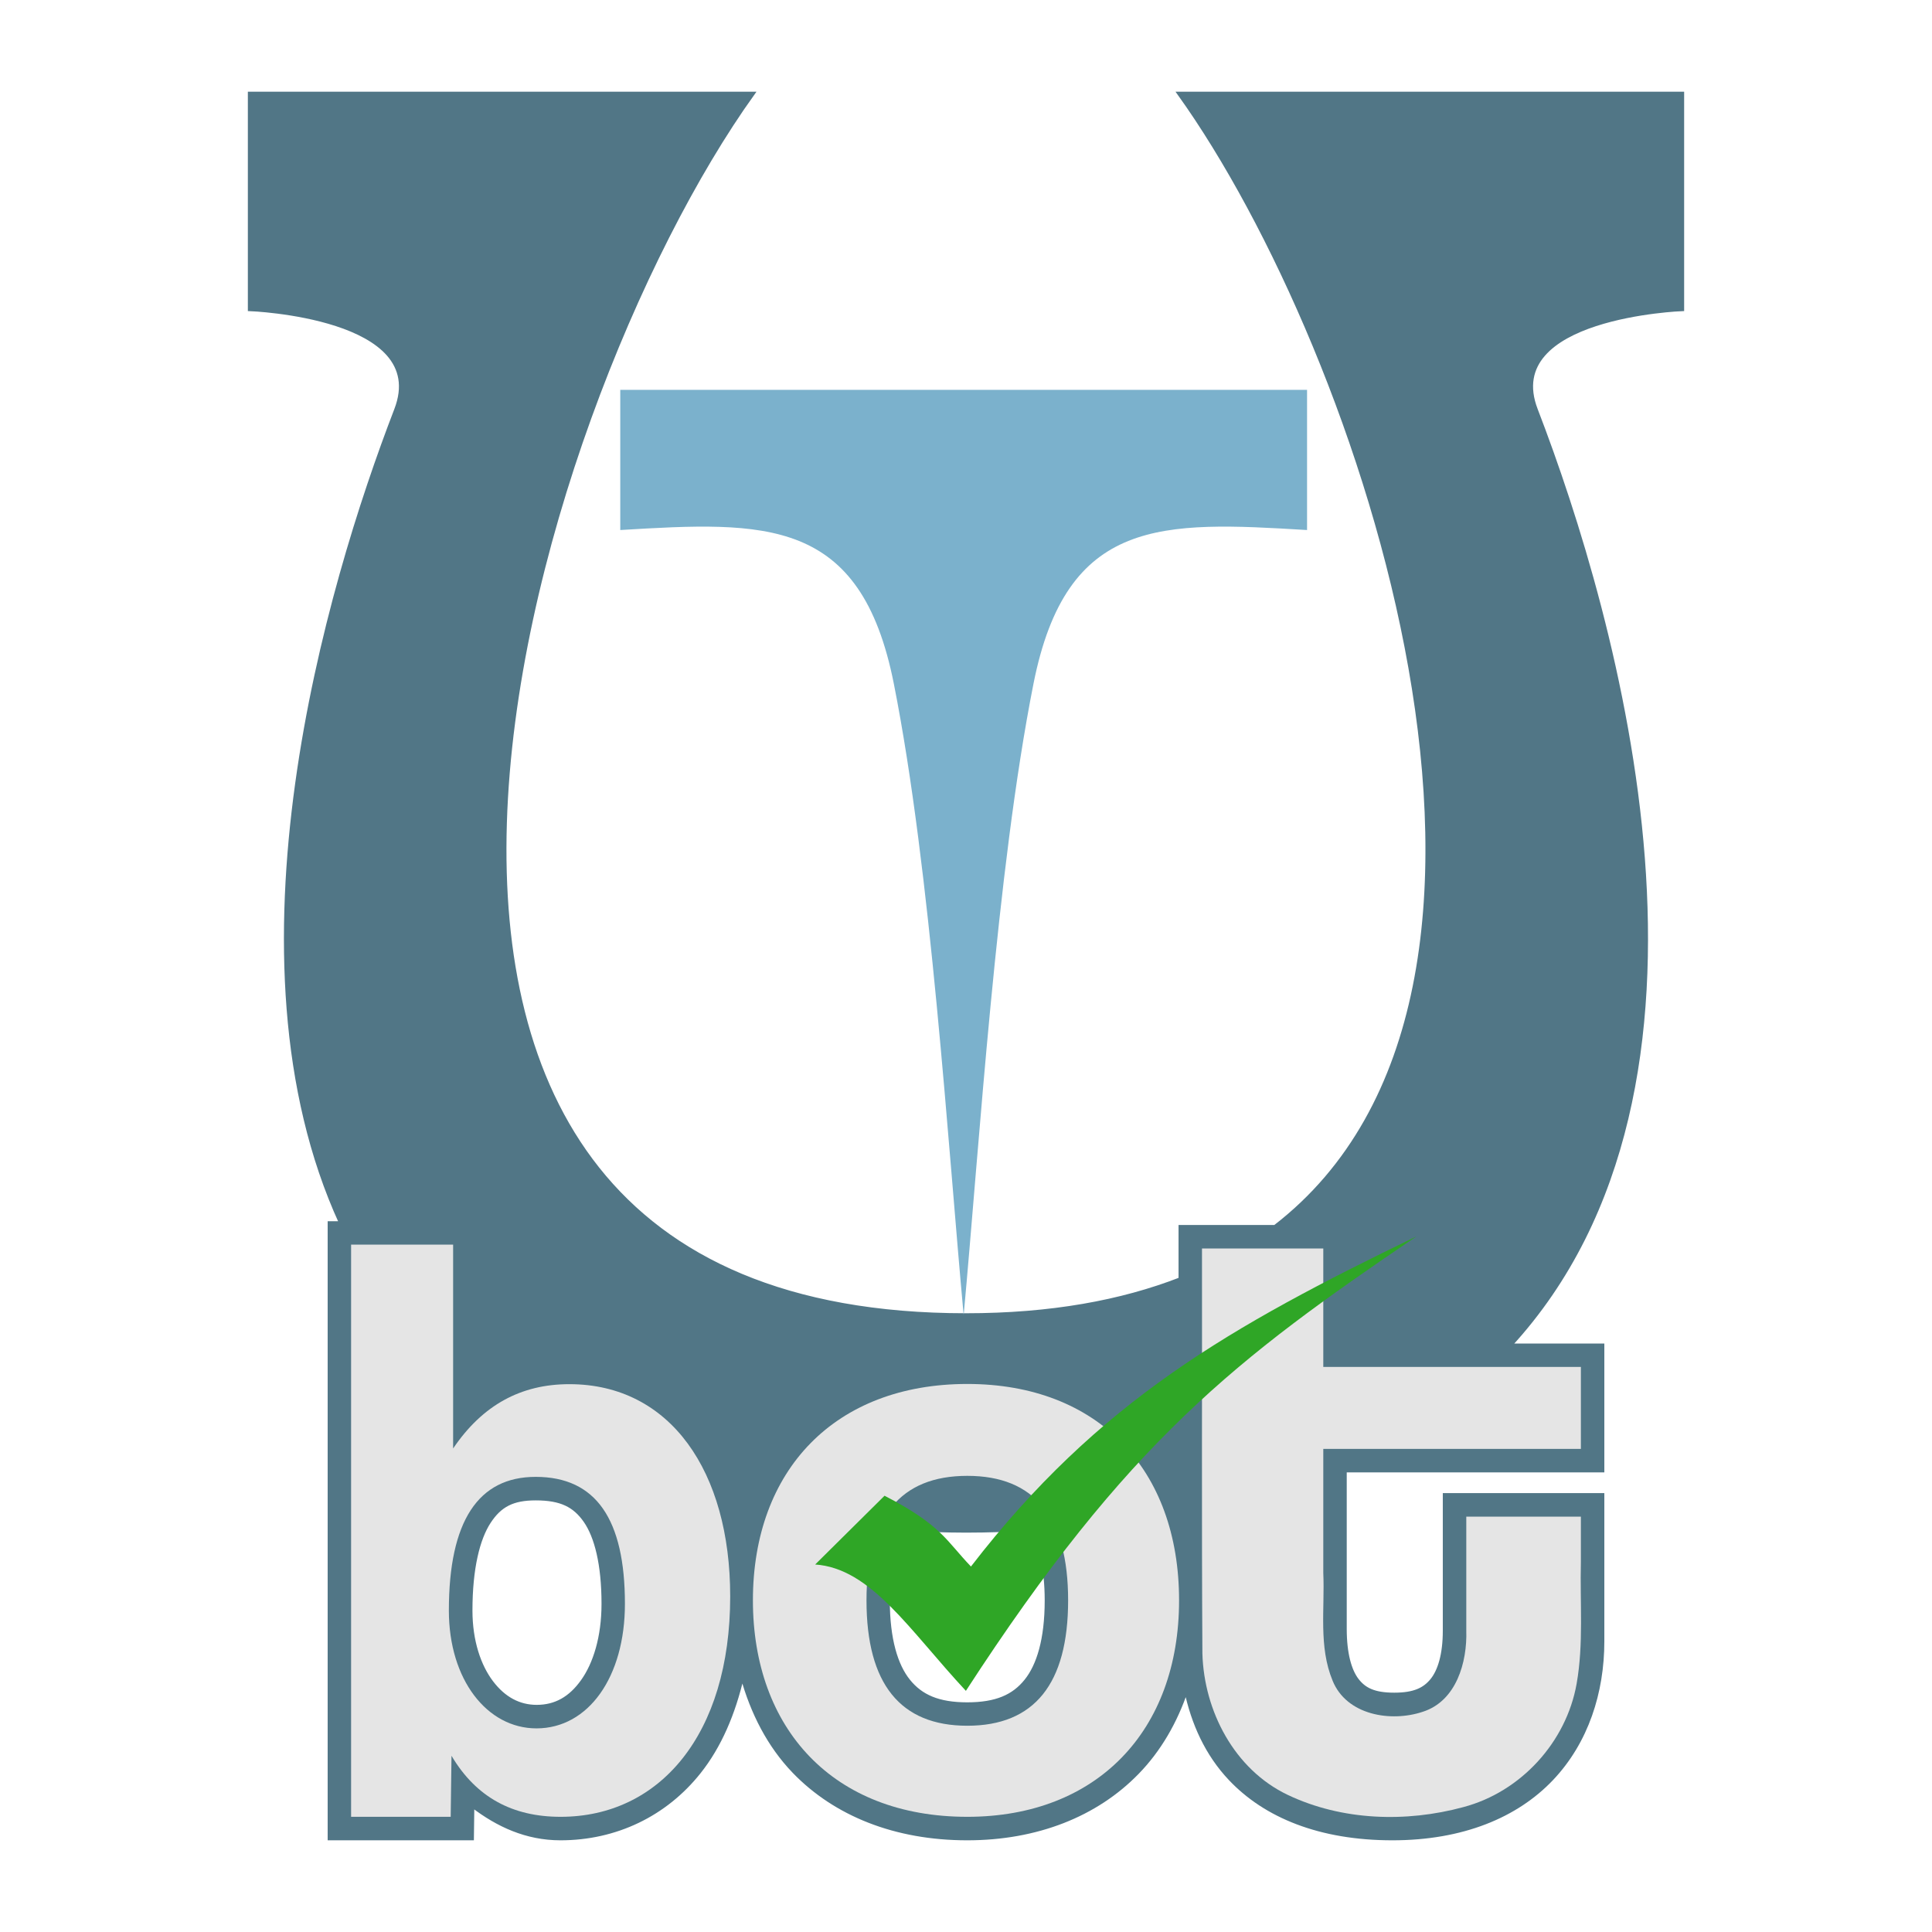
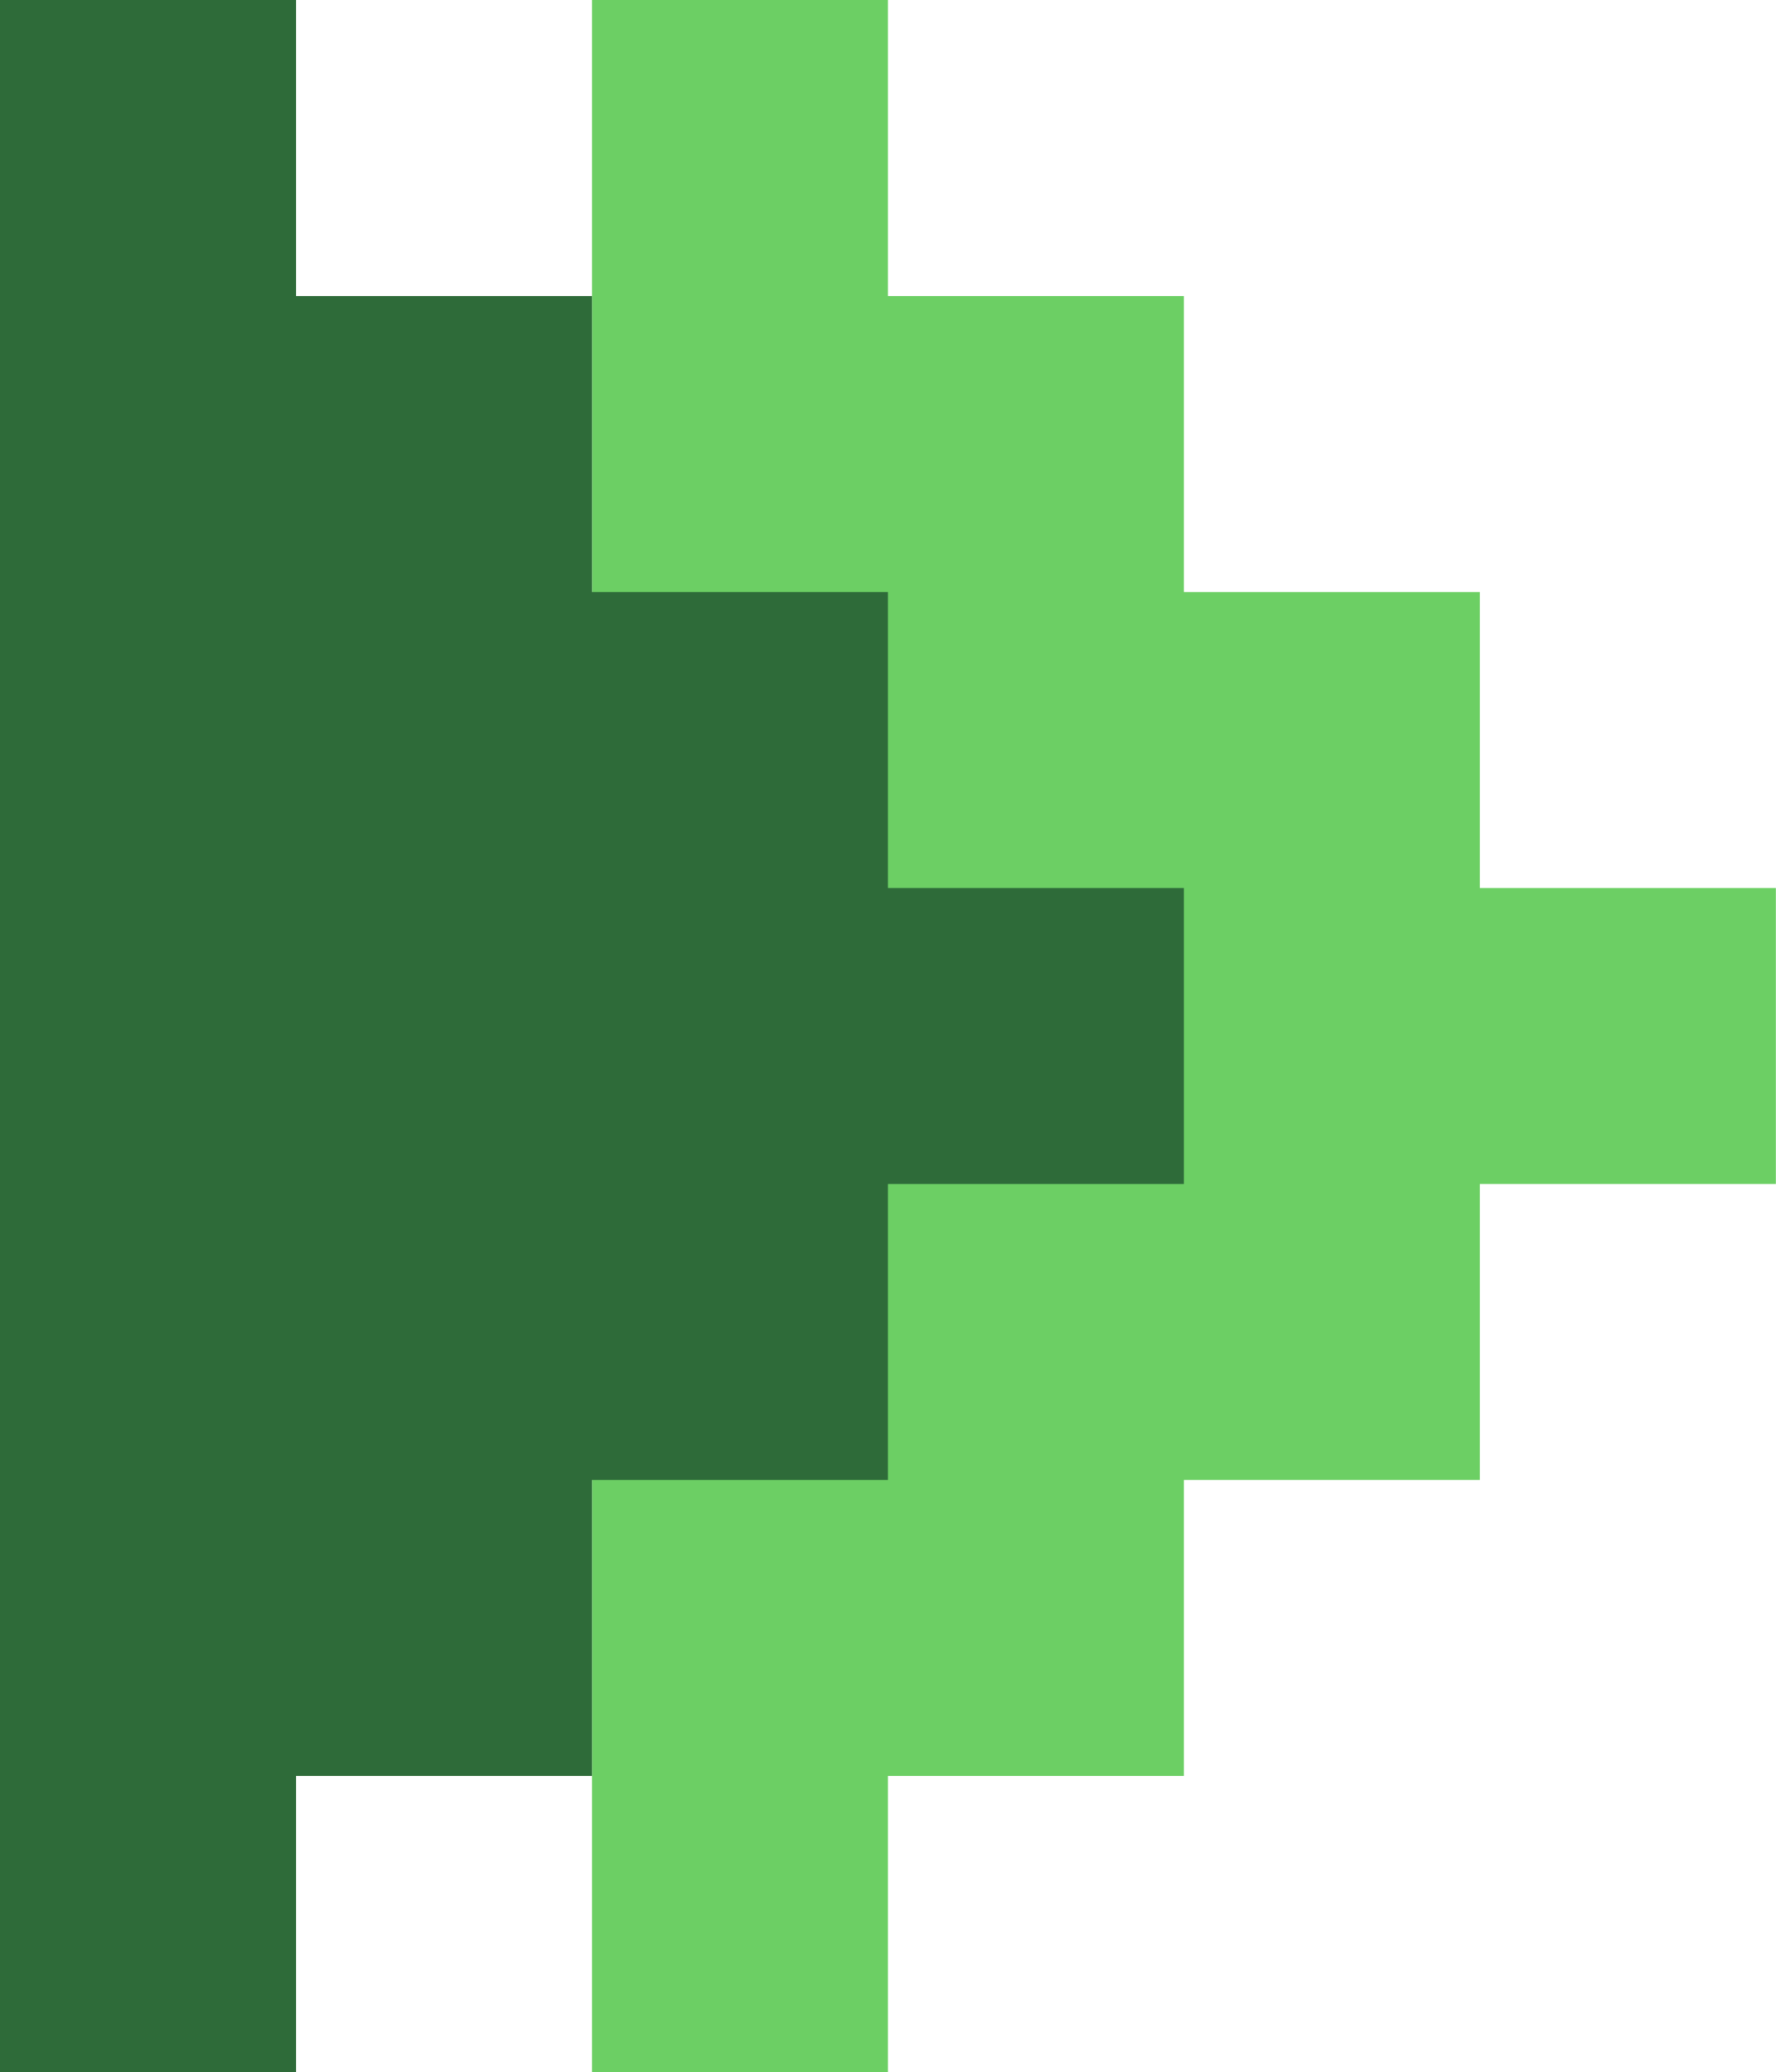
- <svg xmlns="http://www.w3.org/2000/svg" width="36" height="36" viewBox="0 0 9.525 9.525" version="1.1" id="svg8">
-   <defs id="defs2" />
-   <g id="layer1" transform="translate(-51.45405,-32.44688)">
-     <g id="g895">
-       <g aria-label="b" transform="matrix(0.3856533,0,0,0.4047491,49.69973,-131.9169)" id="text950-0-40-3-8" style="font-size:22.136px;line-height:1.25;font-family:coolvetica;-inkscape-font-specification:coolvetica;fill:#808080;fill-opacity:1;stroke-width:0.553">
-         <g id="path990-2-0-5-3" style="opacity:1" />
-       </g>
-       <path id="path1161-9-67-23-3-5-3" style="display:inline;fill:#517686;fill-opacity:1;stroke:#517686;stroke-width:0.071px;stroke-linecap:butt;stroke-linejoin:miter;stroke-opacity:1" d="M 4.654 1.744 L 4.654 5.762 C 4.654 5.762 8.054 5.887 7.381 7.635 C 6.098 10.966 4.084 17.838 6.354 22.791 L 6.141 22.791 L 6.141 23.191 L 6.141 34.256 L 8.795 34.256 L 8.803 33.646 C 9.274 34.007 9.809 34.256 10.443 34.256 C 11.474 34.256 12.397 33.811 13.027 33.018 C 13.408 32.539 13.67 31.929 13.83 31.232 C 14.018 31.915 14.332 32.527 14.797 33.01 C 15.563 33.804 16.68 34.256 18.023 34.256 C 19.32 34.256 20.425 33.817 21.191 33.029 C 21.602 32.607 21.903 32.085 22.102 31.496 C 22.231 32.109 22.488 32.684 22.926 33.146 C 23.58 33.838 24.594 34.256 25.945 34.256 C 27.256 34.256 28.258 33.833 28.912 33.145 C 29.566 32.456 29.859 31.529 29.859 30.584 L 29.859 27.857 L 26.92 27.857 L 26.92 30.385 C 26.92 30.835 26.823 31.137 26.684 31.309 C 26.544 31.48 26.355 31.576 25.98 31.576 C 25.598 31.576 25.419 31.479 25.285 31.305 C 25.151 31.13 25.059 30.816 25.059 30.352 L 25.059 27.4 L 29.859 27.4 L 29.859 25.07 L 28.137 25.07 C 32.603 20.213 30.115 11.519 28.619 7.635 C 27.946 5.887 31.346 5.762 31.346 5.762 L 31.346 1.744 L 21.973 1.744 C 25.392 6.514 29.444 18.478 23.758 22.861 L 21.996 22.861 L 21.996 23.836 C 20.9 24.262 19.584 24.506 18 24.506 C 4.611 24.506 9.805 7.635 14.027 1.744 L 4.654 1.744 z M 8.844 25.992 C 8.863 26.007 8.879 26.024 8.898 26.039 C 8.881 26.053 8.862 26.064 8.844 26.078 L 8.844 25.992 z M 9.982 27.922 C 10.452 27.922 10.706 28.049 10.908 28.34 C 11.11 28.631 11.244 29.144 11.244 29.885 C 11.244 30.503 11.087 31.004 10.857 31.326 C 10.627 31.649 10.35 31.803 10 31.803 C 9.672 31.803 9.388 31.652 9.158 31.348 C 8.928 31.044 8.768 30.582 8.768 30.01 C 8.768 29.221 8.907 28.672 9.111 28.359 C 9.315 28.047 9.552 27.922 9.982 27.922 z M 13.809 28.145 C 13.837 28.15 13.868 28.153 13.896 28.158 C 13.876 28.218 13.866 28.284 13.848 28.346 C 13.833 28.279 13.825 28.209 13.809 28.145 z M 16.83 28.488 C 17.212 28.506 17.594 28.523 18 28.523 C 18.421 28.523 18.819 28.507 19.215 28.488 C 19.388 28.781 19.502 29.21 19.502 29.822 C 19.502 30.546 19.351 31.035 19.119 31.322 C 18.887 31.61 18.564 31.756 18.023 31.756 C 17.483 31.756 17.16 31.61 16.928 31.322 C 16.696 31.035 16.545 30.546 16.545 29.822 C 16.545 29.211 16.657 28.781 16.83 28.488 z " transform="matrix(0.2645833,0,0,0.2645833,51.45405,32.44688)" />
-       <path id="path1169-28-0-0-8-3-07" style="font-style:normal;font-weight:normal;font-size:107.482px;line-height:1.25;font-family:sans-serif;display:inline;fill:#7bb1cc;fill-opacity:1;stroke:none;stroke-width:0.022" d="m 56.205,34.369 h -1.693 v 0.691 c 0.715,-0.043 1.186,-0.066 1.349,0.759 0.183,0.924 0.266,2.268 0.344,3.112 0.078,-0.844 0.161,-2.188 0.344,-3.112 0.163,-0.825 0.634,-0.802 1.349,-0.759 v -0.691 z" />
-       <path style="display:inline;fill:#e5e5e5;fill-opacity:1;stroke:none;stroke-width:0.071px;stroke-linecap:butt;stroke-linejoin:miter;stroke-opacity:1" d="m 53.185,38.583 v 2.821 h 0.491 l 0.004,-0.301 c 0.122,0.206 0.302,0.301 0.538,0.301 0.487,0 0.836,-0.404 0.836,-1.087 0,-0.614 -0.294,-1.046 -0.793,-1.046 -0.239,0 -0.428,0.103 -0.573,0.317 v -1.005 z m 0.91,1.145 c 0.298,0 0.44,0.21 0.44,0.626 0,0.362 -0.181,0.614 -0.436,0.614 -0.243,0 -0.432,-0.239 -0.432,-0.581 0,-0.441 0.145,-0.659 0.428,-0.659 z" id="path2127" />
-       <path style="display:inline;fill:#e5e5e5;fill-opacity:1;stroke:none;stroke-width:0.071px;stroke-linecap:butt;stroke-linejoin:miter;stroke-opacity:1" d="m 56.223,40.955 c -0.33,0 -0.497,-0.206 -0.497,-0.618 0,-0.412 0.167,-0.614 0.497,-0.614 0.33,0 0.497,0.202 0.497,0.614 0,0.412 -0.167,0.618 -0.497,0.618 z m 0,0.449 c 0.639,0 1.044,-0.424 1.044,-1.067 0,-0.647 -0.401,-1.067 -1.044,-1.067 -0.652,0 -1.057,0.424 -1.057,1.067 0,0.63 0.393,1.067 1.057,1.067 z" id="path2133" />
-       <path id="path2139" style="display:inline;fill:#e5e5e5;fill-opacity:1;stroke:none;stroke-width:0.071px;stroke-linecap:butt;stroke-linejoin:miter;stroke-opacity:1" d="m 58.683,40.486 c 0.005,0.156 -0.049,0.347 -0.214,0.4 -0.158,0.053 -0.376,0.017 -0.445,-0.153 -0.07,-0.169 -0.038,-0.354 -0.046,-0.532 0,-0.204 0,-0.407 0,-0.611 0.423,0 0.847,0 1.27,0 0,-0.135 0,-0.269 0,-0.404 -0.423,0 -0.847,0 -1.27,0 0,-0.195 0,-0.389 0,-0.584 -0.199,0 -0.399,0 -0.598,0 0.001,0.666 -0.002,1.332 0.002,1.997 0.008,0.284 0.158,0.572 0.421,0.697 0.267,0.127 0.583,0.137 0.866,0.06 0.283,-0.075 0.507,-0.32 0.558,-0.608 0.035,-0.198 0.016,-0.4 0.021,-0.6 0,-0.075 0,-0.149 0,-0.224 -0.188,0 -0.377,0 -0.565,0 0,0.187 0,0.375 0,0.562 z" />
-       <path id="path3157-8-5-7-8-1" style="display:inline;fill:#2fa626;fill-opacity:1;stroke-width:0.014" d="m 55.473,40.16 0.342,-0.339 c 0.282,0.146 0.304,0.222 0.426,0.349 0.629,-0.816 1.281,-1.185 2.197,-1.628 -0.887,0.602 -1.422,1.008 -2.222,2.241 -0.277,-0.297 -0.467,-0.605 -0.744,-0.623 z" />
-     </g>
-   </g>
+ <svg xmlns="http://www.w3.org/2000/svg" width="6" height="7" viewBox="0 0 6 7" fill="none">
+   <path d="M 2 0 h 1 v 1 h 1 v 1 h 1 v 1 h 1 v 1 h -1 v 1 h -1 v 1 h -1 v 1 h -1 Z" fill="#6CCF64" />
+   <path d="M 0 0 h 1 v 1 h 1 v 1 h 1 v 1 h 1 v 1 h -1 v 1 h -1 v 1 h -1 v 1 h -1 Z" fill="#2E6B39" />
</svg>
